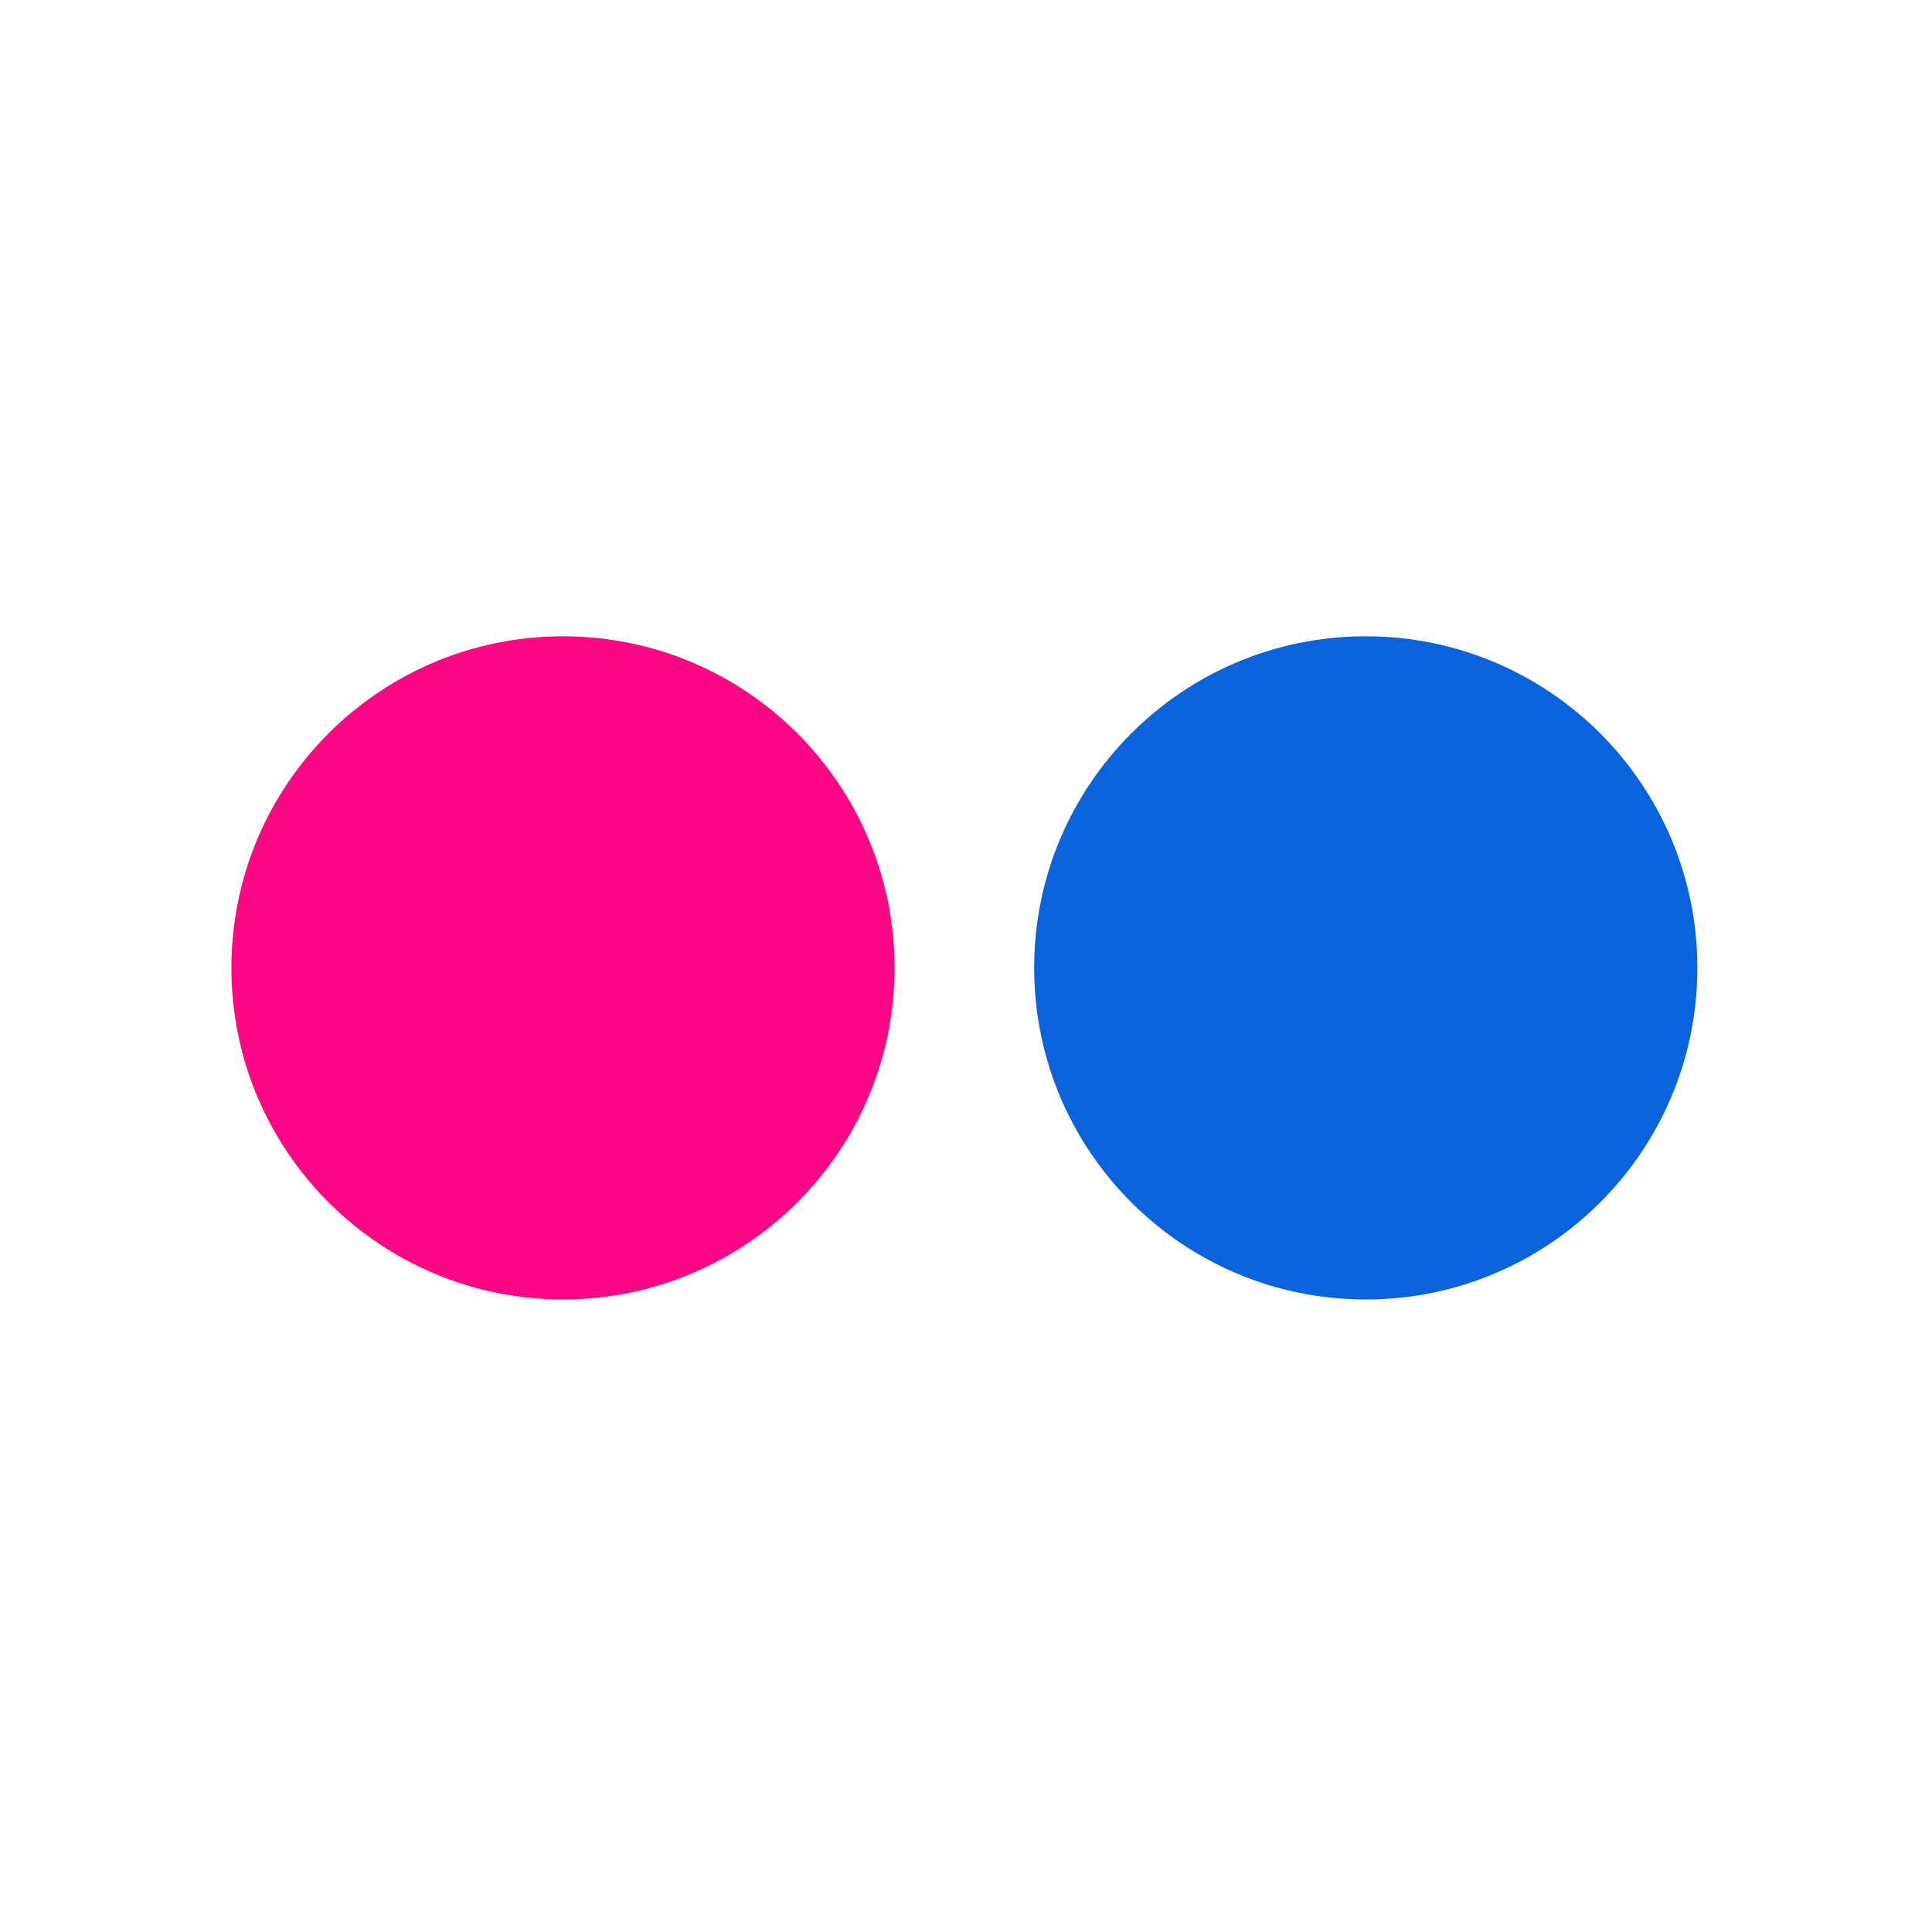
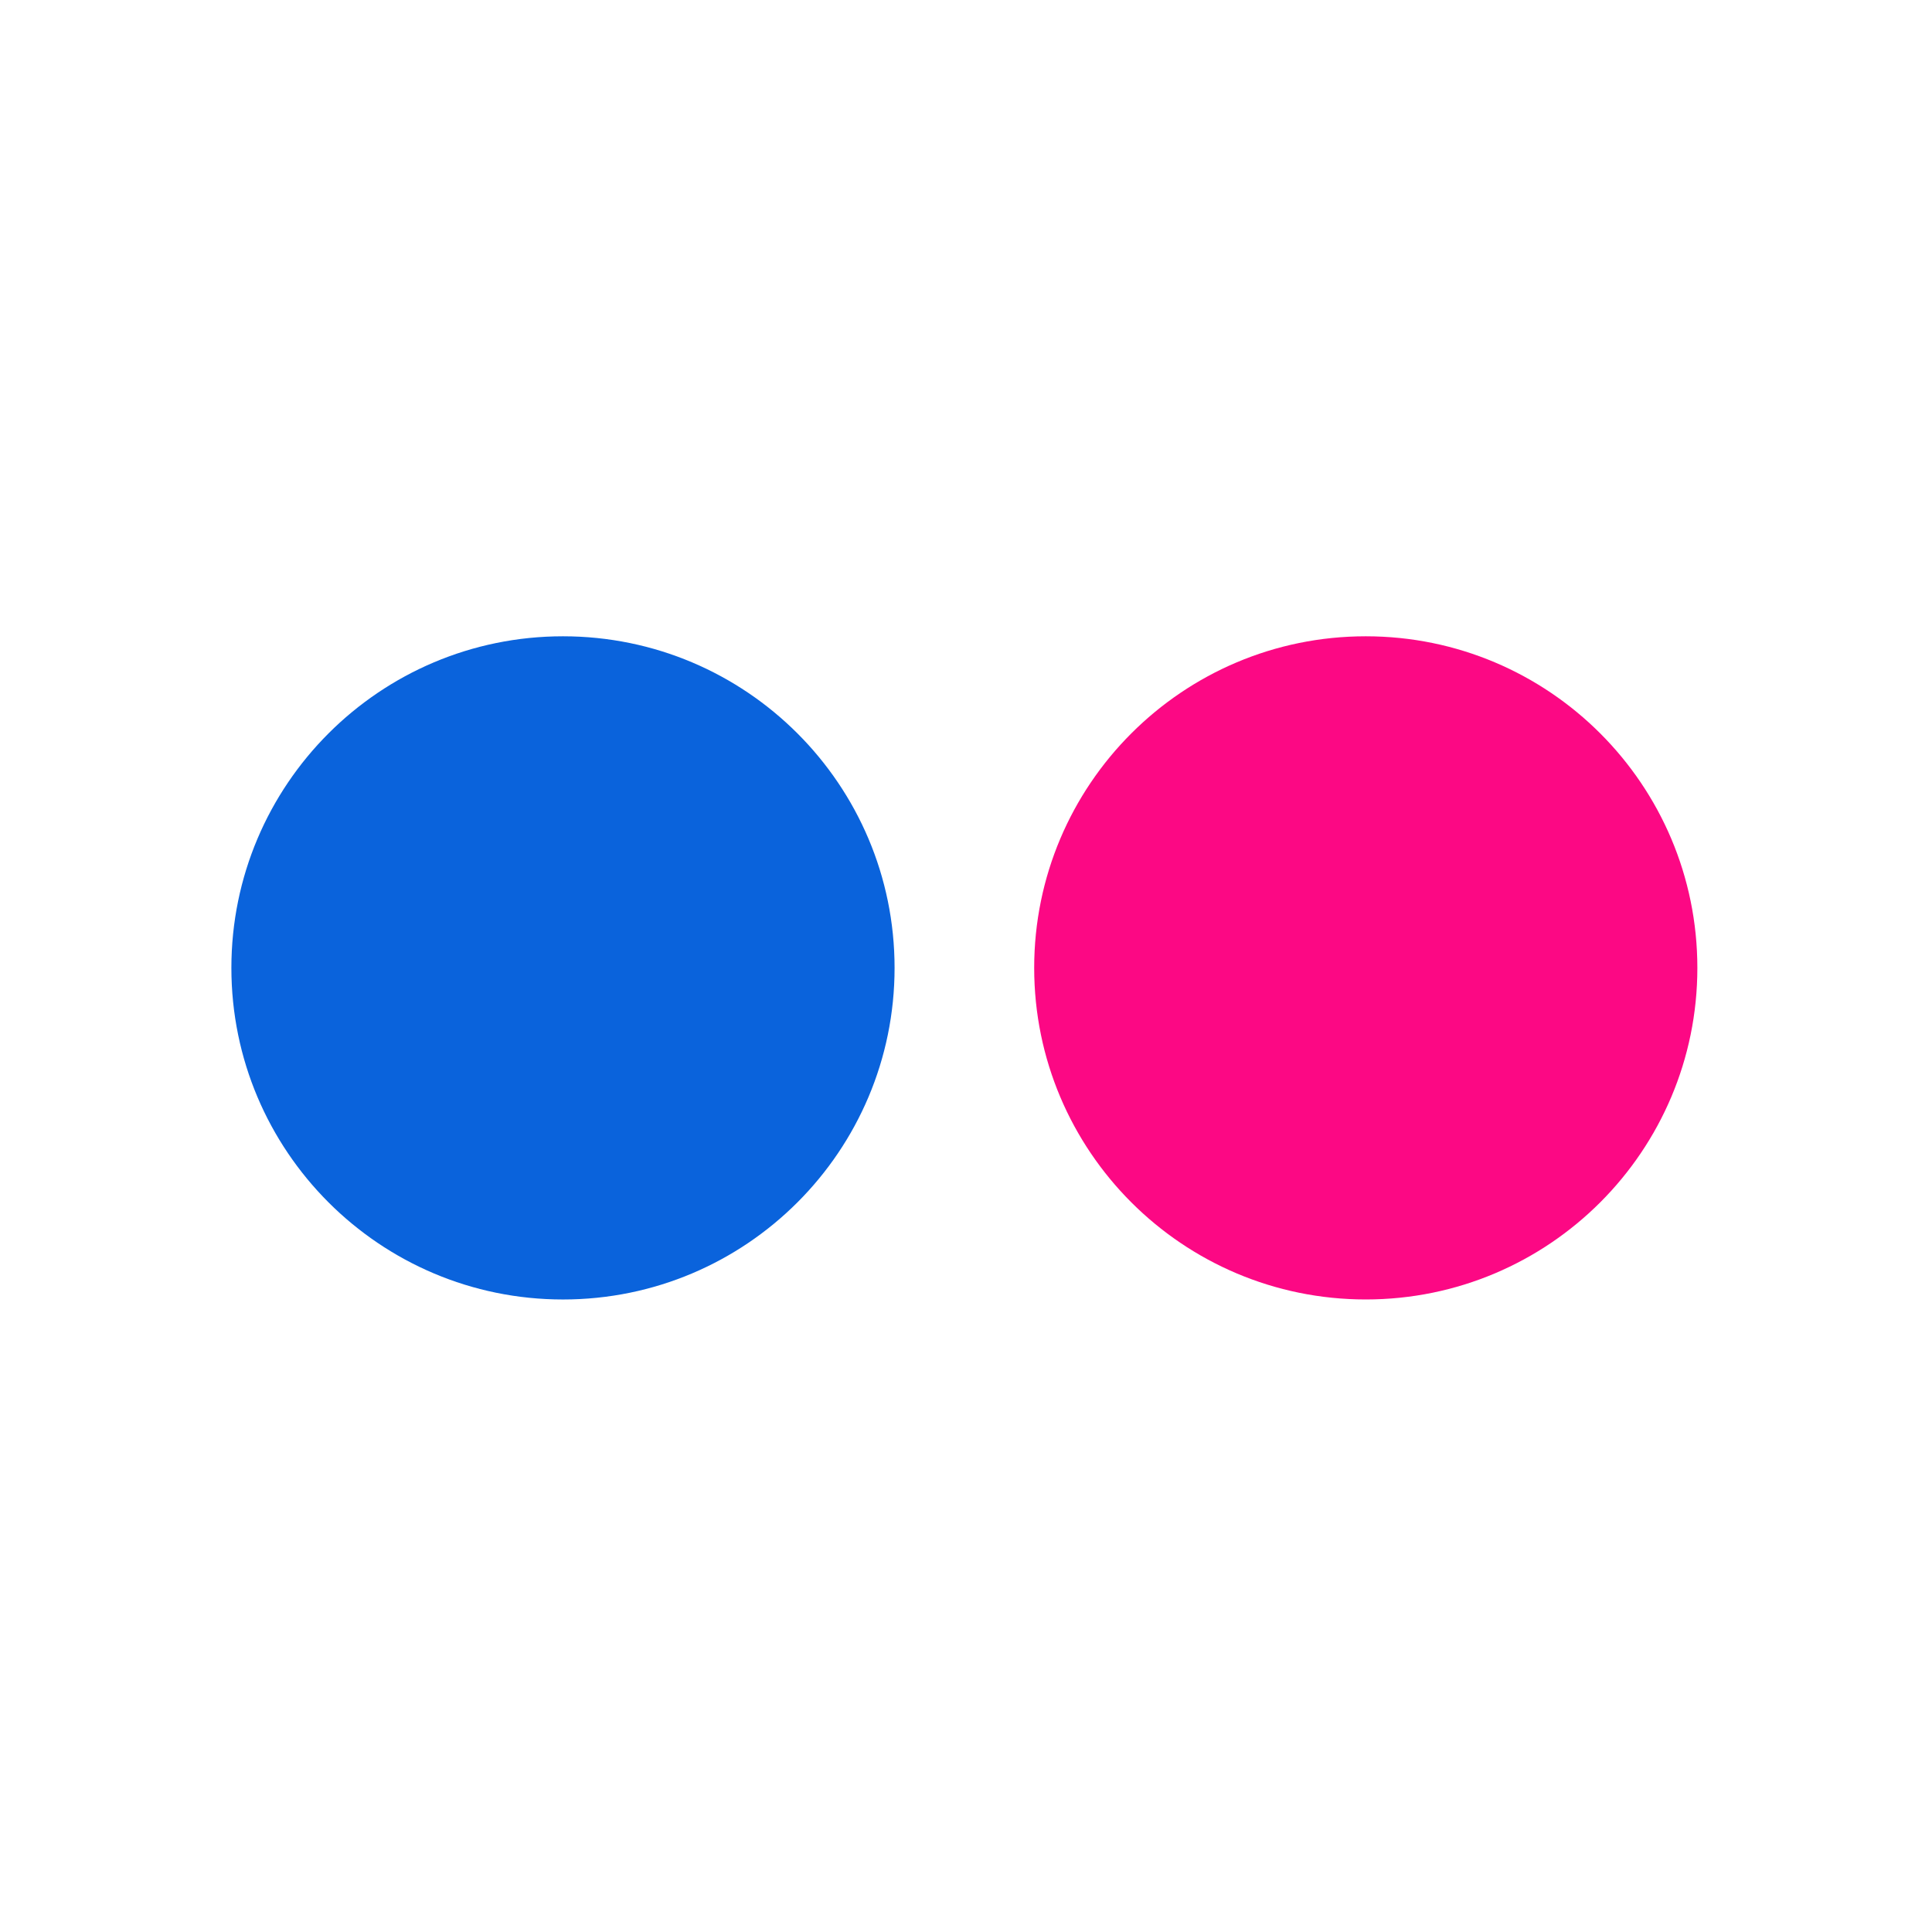
<svg xmlns="http://www.w3.org/2000/svg" width="167" height="167" viewBox="0 0 167 167">
-   <g id="Group_6575" data-name="Group 6575" transform="translate(7963 19543)">
+   <g id="flickr" transform="translate(7963 19543)">
    <rect id="Rectangle_2465" data-name="Rectangle 2465" width="167" height="167" transform="translate(-7963 -19543)" fill="none" opacity="0.707" />
-     <g id="g14" transform="translate(-7943 -19488)">
-       <g id="g16" transform="translate(0 0)">
-         <g id="g24">
-           <path id="path26" d="M1016.555,337.333a28.662,28.662,0,1,1-28.662-28.663,28.663,28.663,0,0,1,28.662,28.663" transform="translate(-959.23 -308.67)" fill="#fc0884" />
-         </g>
-         <g id="g28" transform="translate(69.392)">
-           <path id="path30" d="M1037.546,337.333a28.663,28.663,0,1,1-28.662-28.663,28.663,28.663,0,0,1,28.662,28.663" transform="translate(-980.22 -308.67)" fill="#0a63dc" />
-         </g>
-       </g>
-     </g>
+     <path id="path26" d="M959.231,337.333a28.662,28.662,0,1,0,28.662-28.663,28.662,28.662,0,0,0-28.662,28.663" transform="translate(-8832.837 -19796.67)" fill="#fc0884" />
+     <path id="path30" d="M980.22,337.333a28.663,28.663,0,1,0,28.663-28.663,28.663,28.663,0,0,0-28.663,28.663" transform="translate(-8923.22 -19796.67)" fill="#0a63dc" />
  </g>
</svg>
